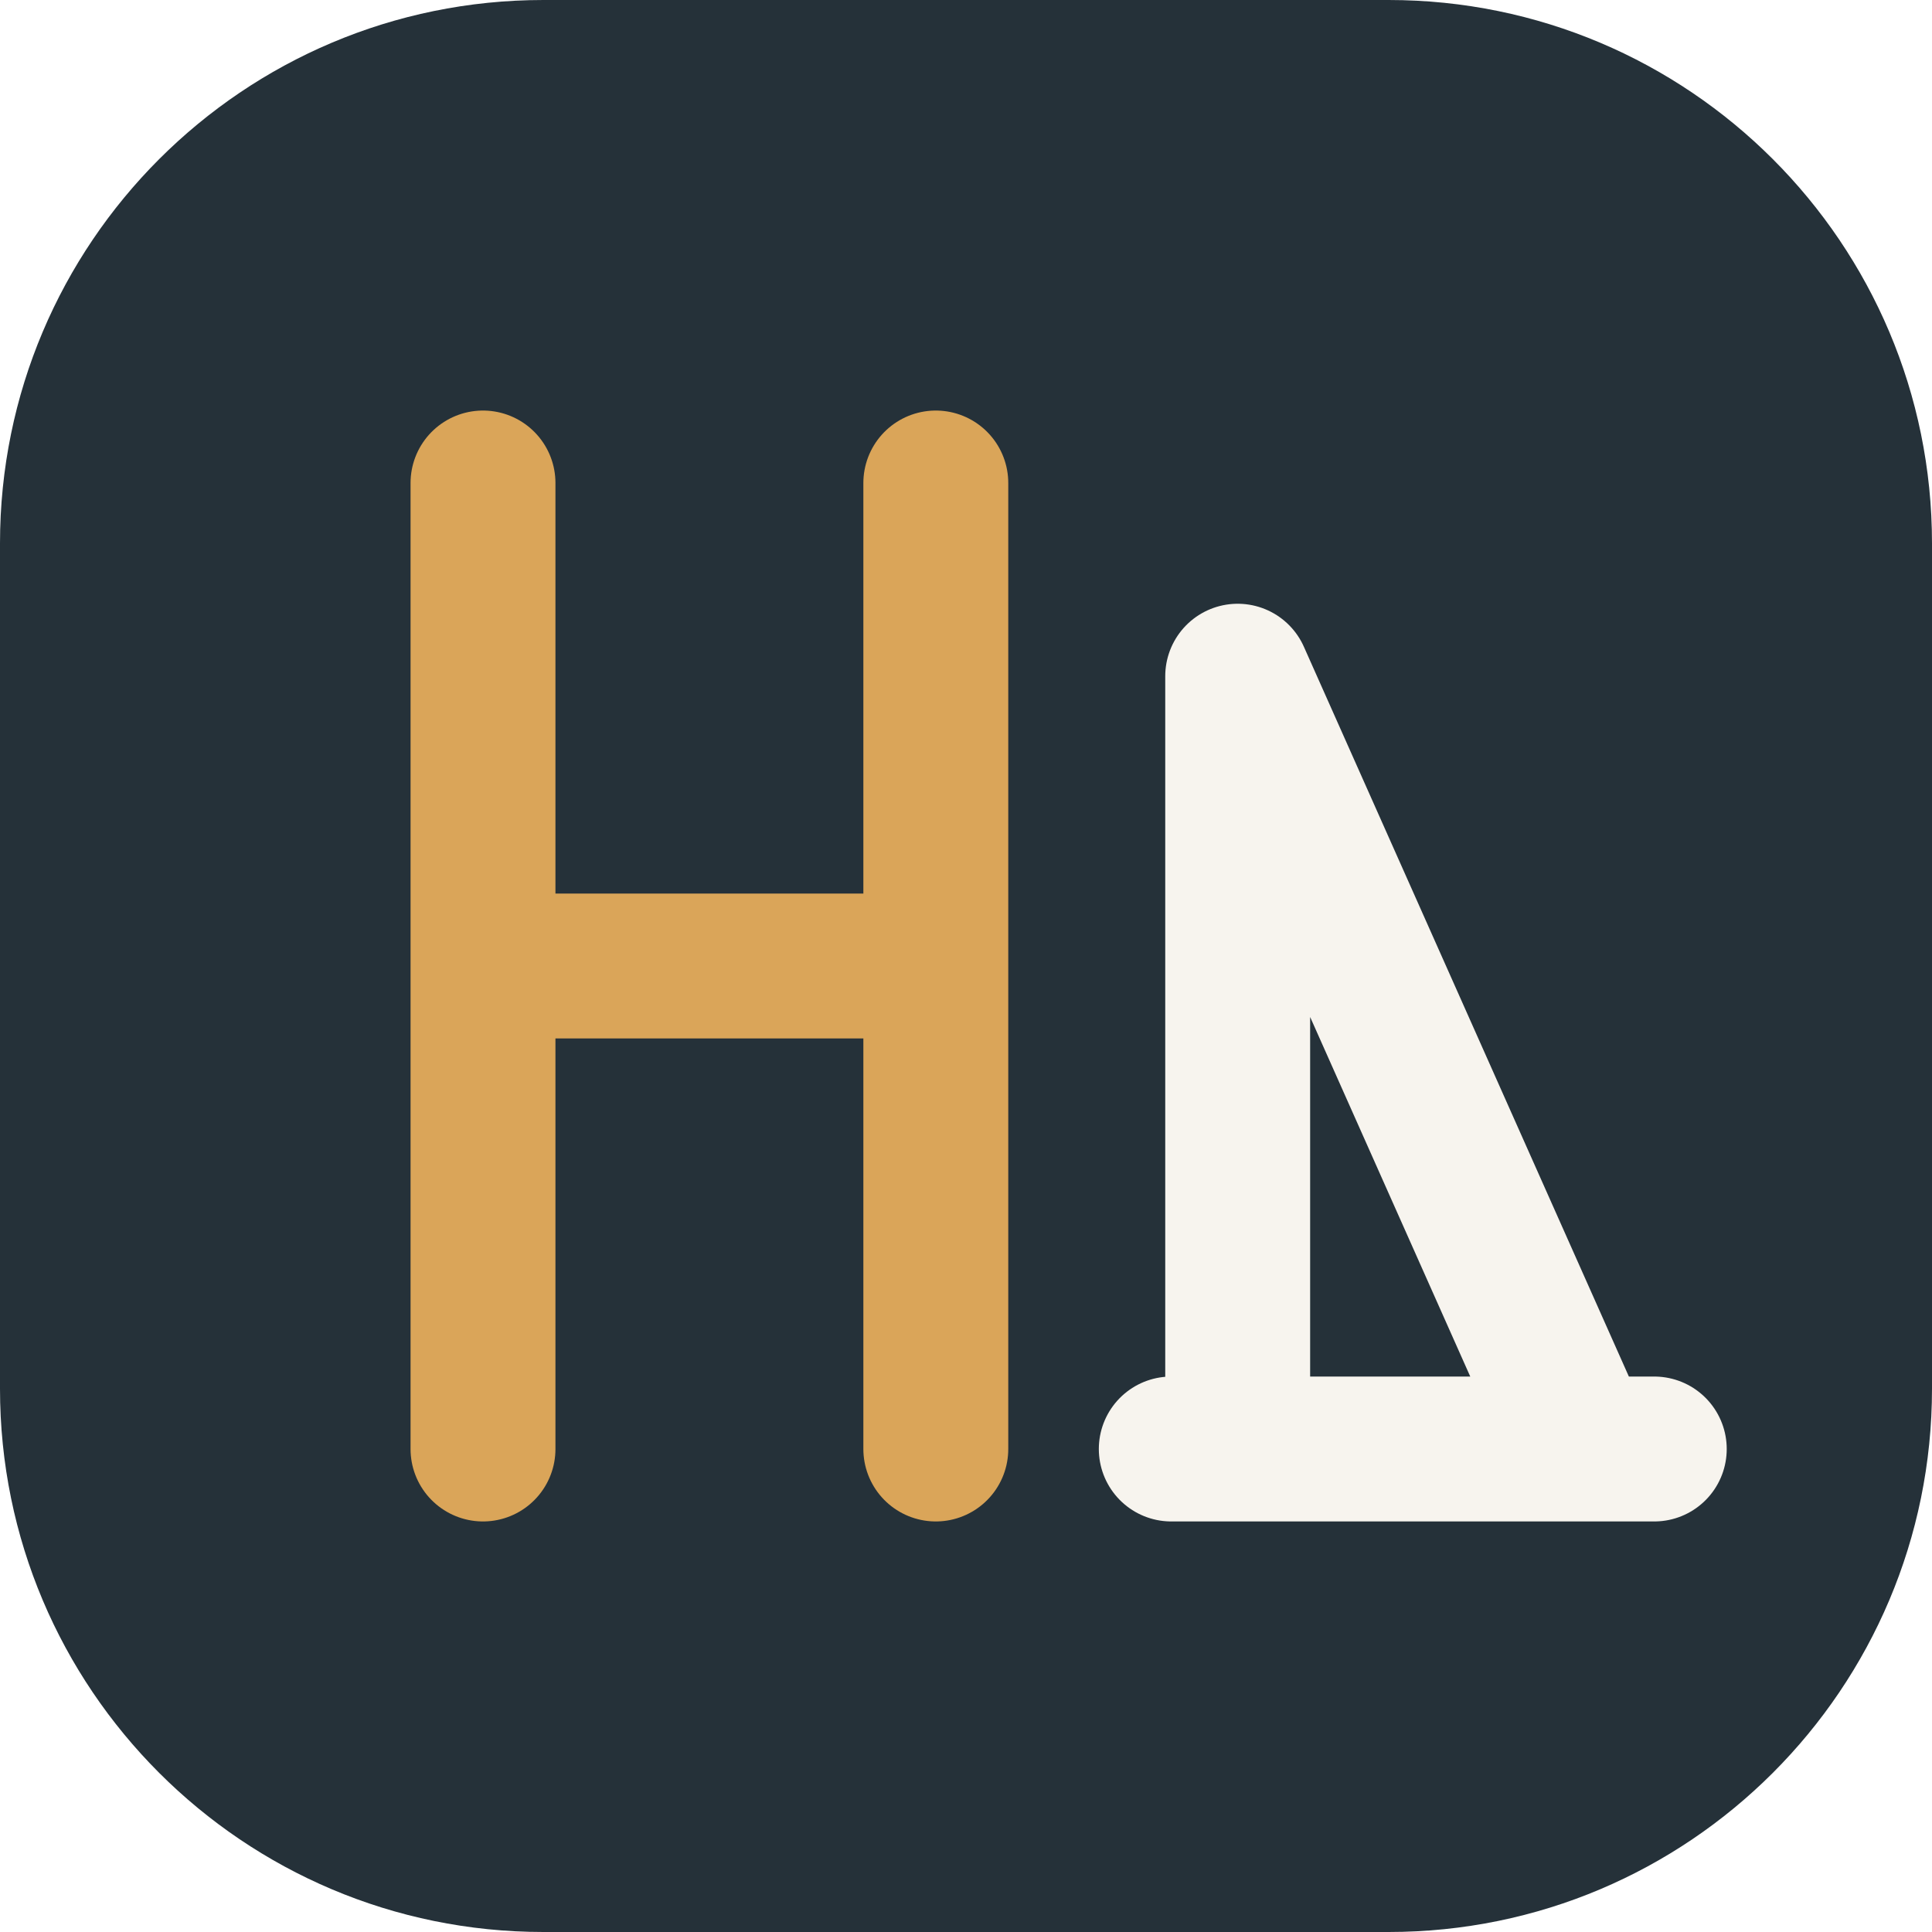
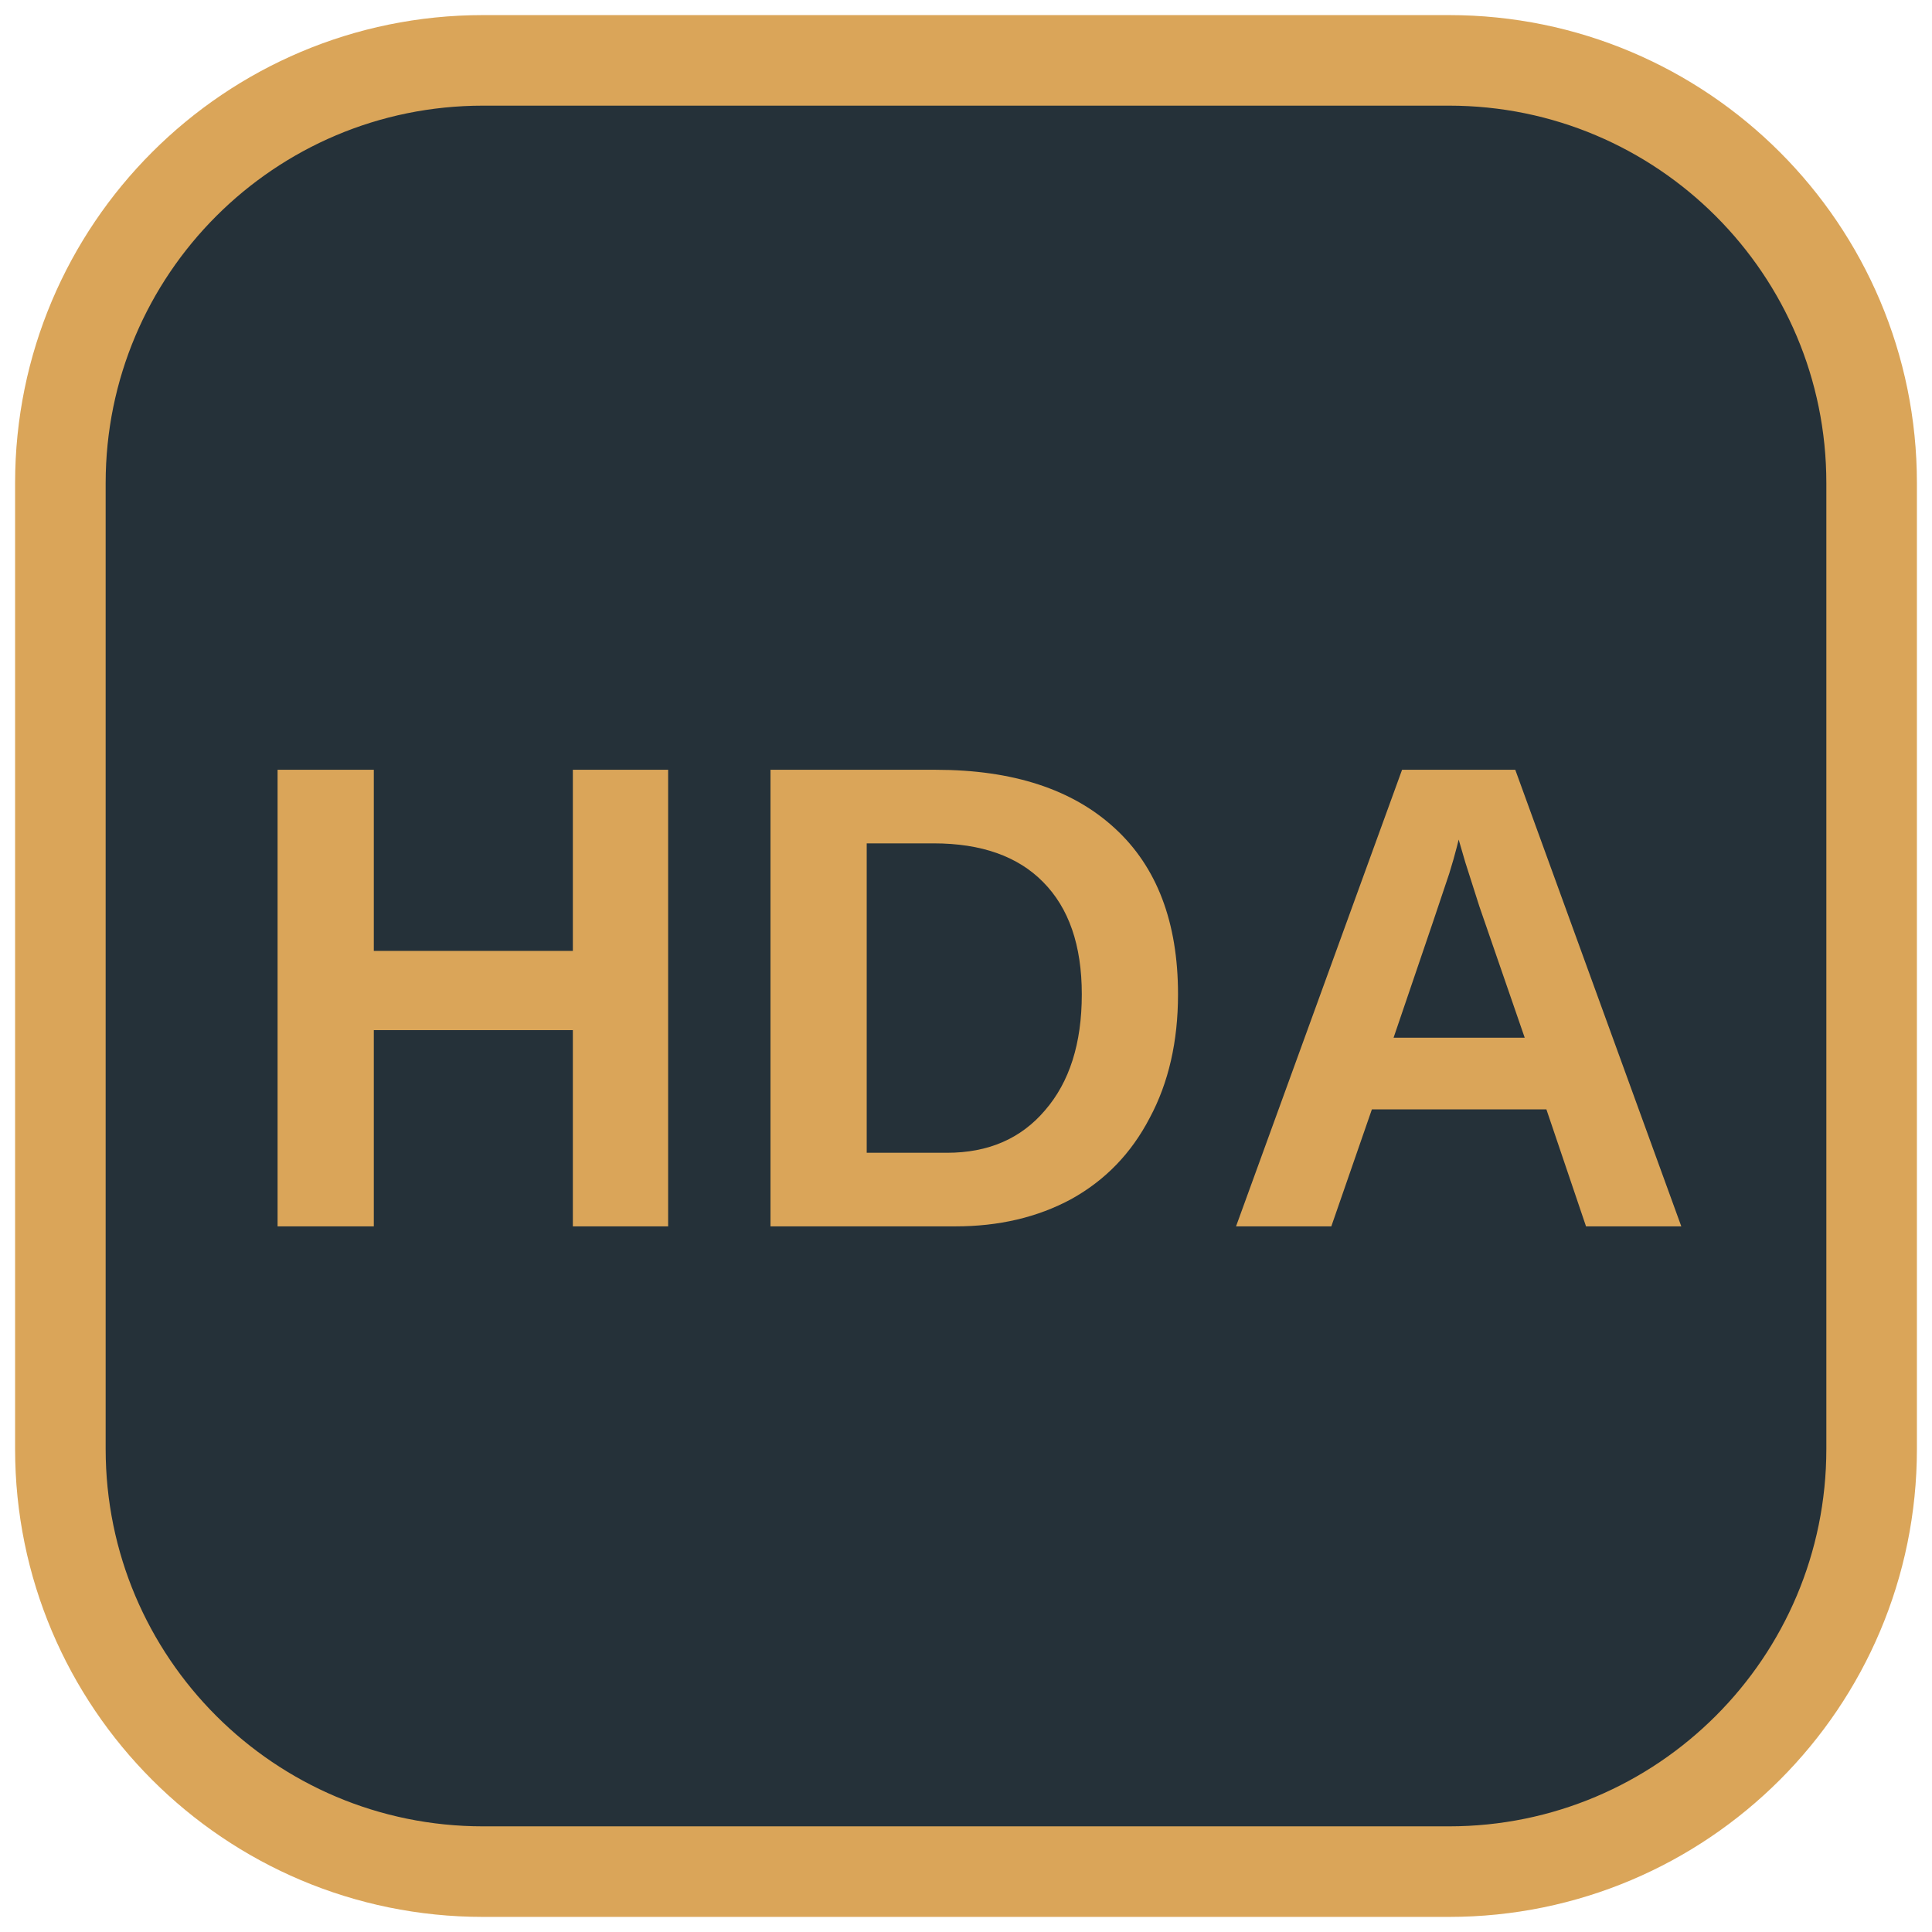
- <svg xmlns="http://www.w3.org/2000/svg" width="32" height="32" viewBox="0 0 32 32" fill="none">
-   <rect width="32" height="32" rx="9" fill="#253139" />
-   <path d="M8 8v16M8 16h7.5M15.5 8v16" stroke="#DAA559" stroke-width="2.4" stroke-linecap="round" />
-   <path d="M20.5 24V11.2L26.2 24M19.4 24h8" stroke="#F7F4EE" stroke-width="2.4" stroke-linecap="round" stroke-linejoin="round" />
+ <svg xmlns="http://www.w3.org/2000/svg" width="32" height="32" viewBox="0 0 32 32" fill="none" role="img" aria-label="HDA">
+   <rect x="1" y="1" width="30" height="30" rx="7" fill="#253139" stroke="#DAA559" stroke-width="1.5" />
+   <text x="16" y="16.5" text-anchor="middle" dominant-baseline="central" fill="#DAA559" font-family="Segoe UI, Nunito, Arial, Helvetica, sans-serif" font-size="11" font-weight="800" letter-spacing="0.02em">HDA</text>
</svg>
